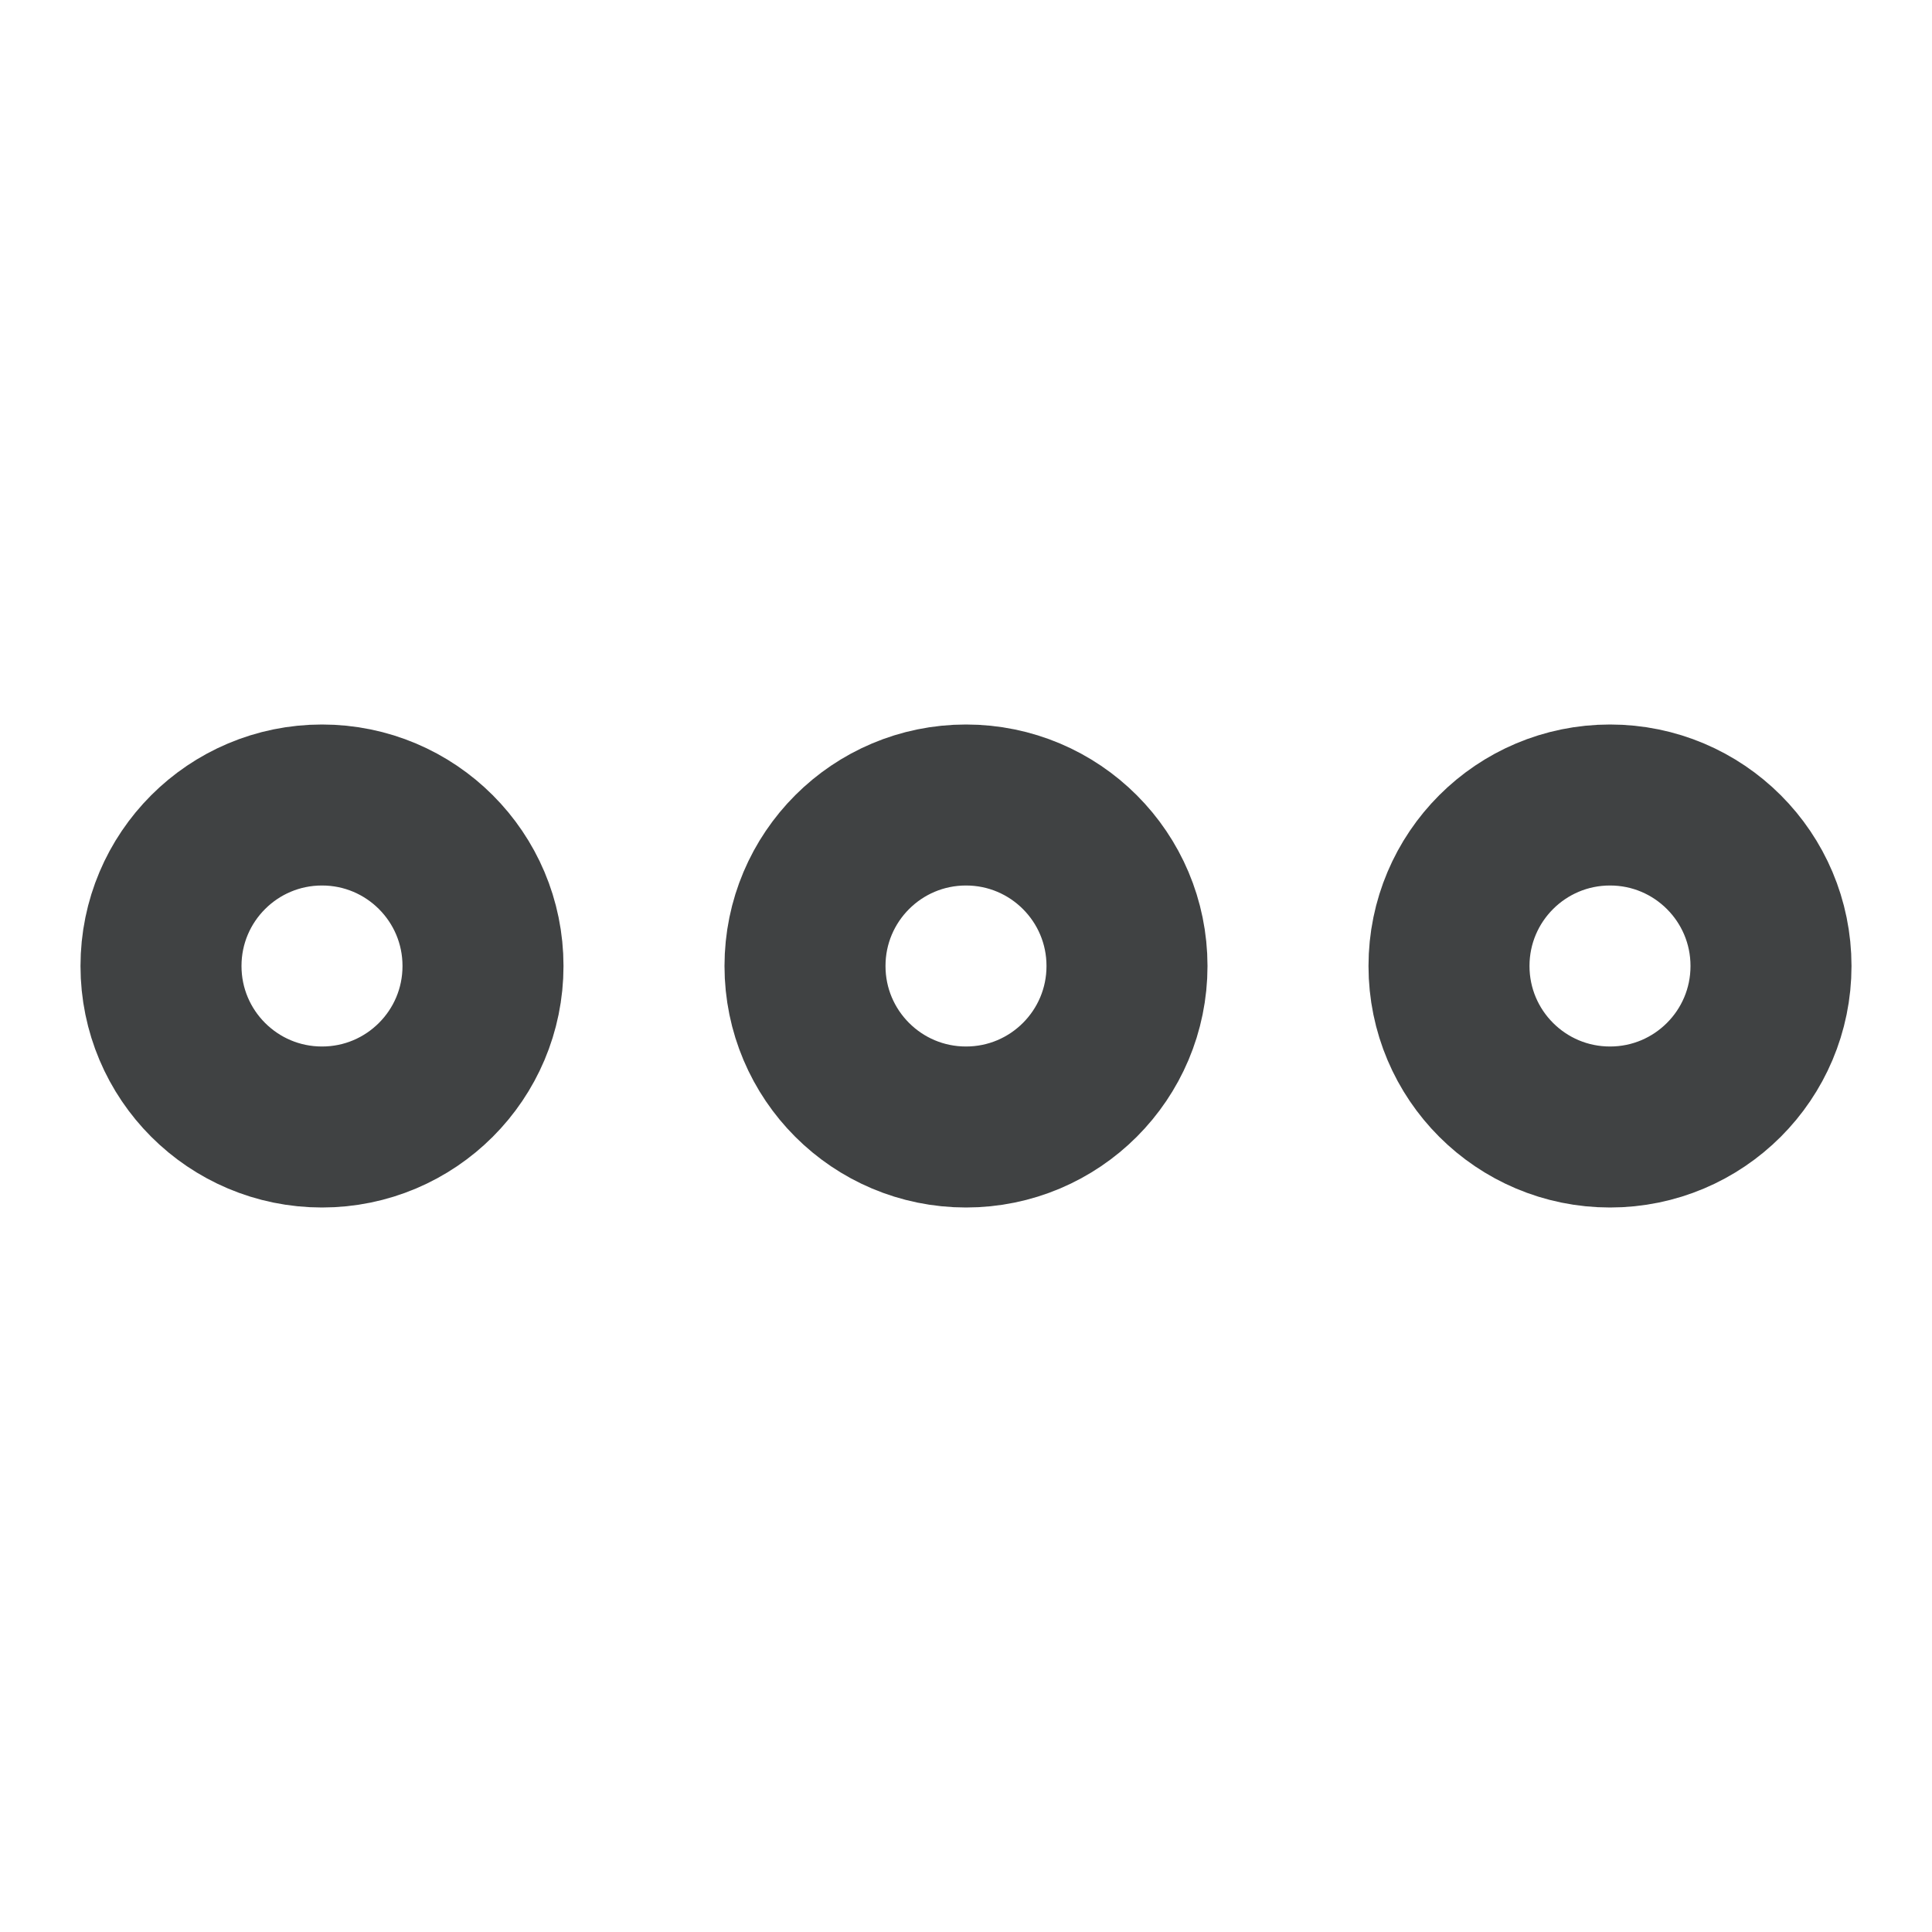
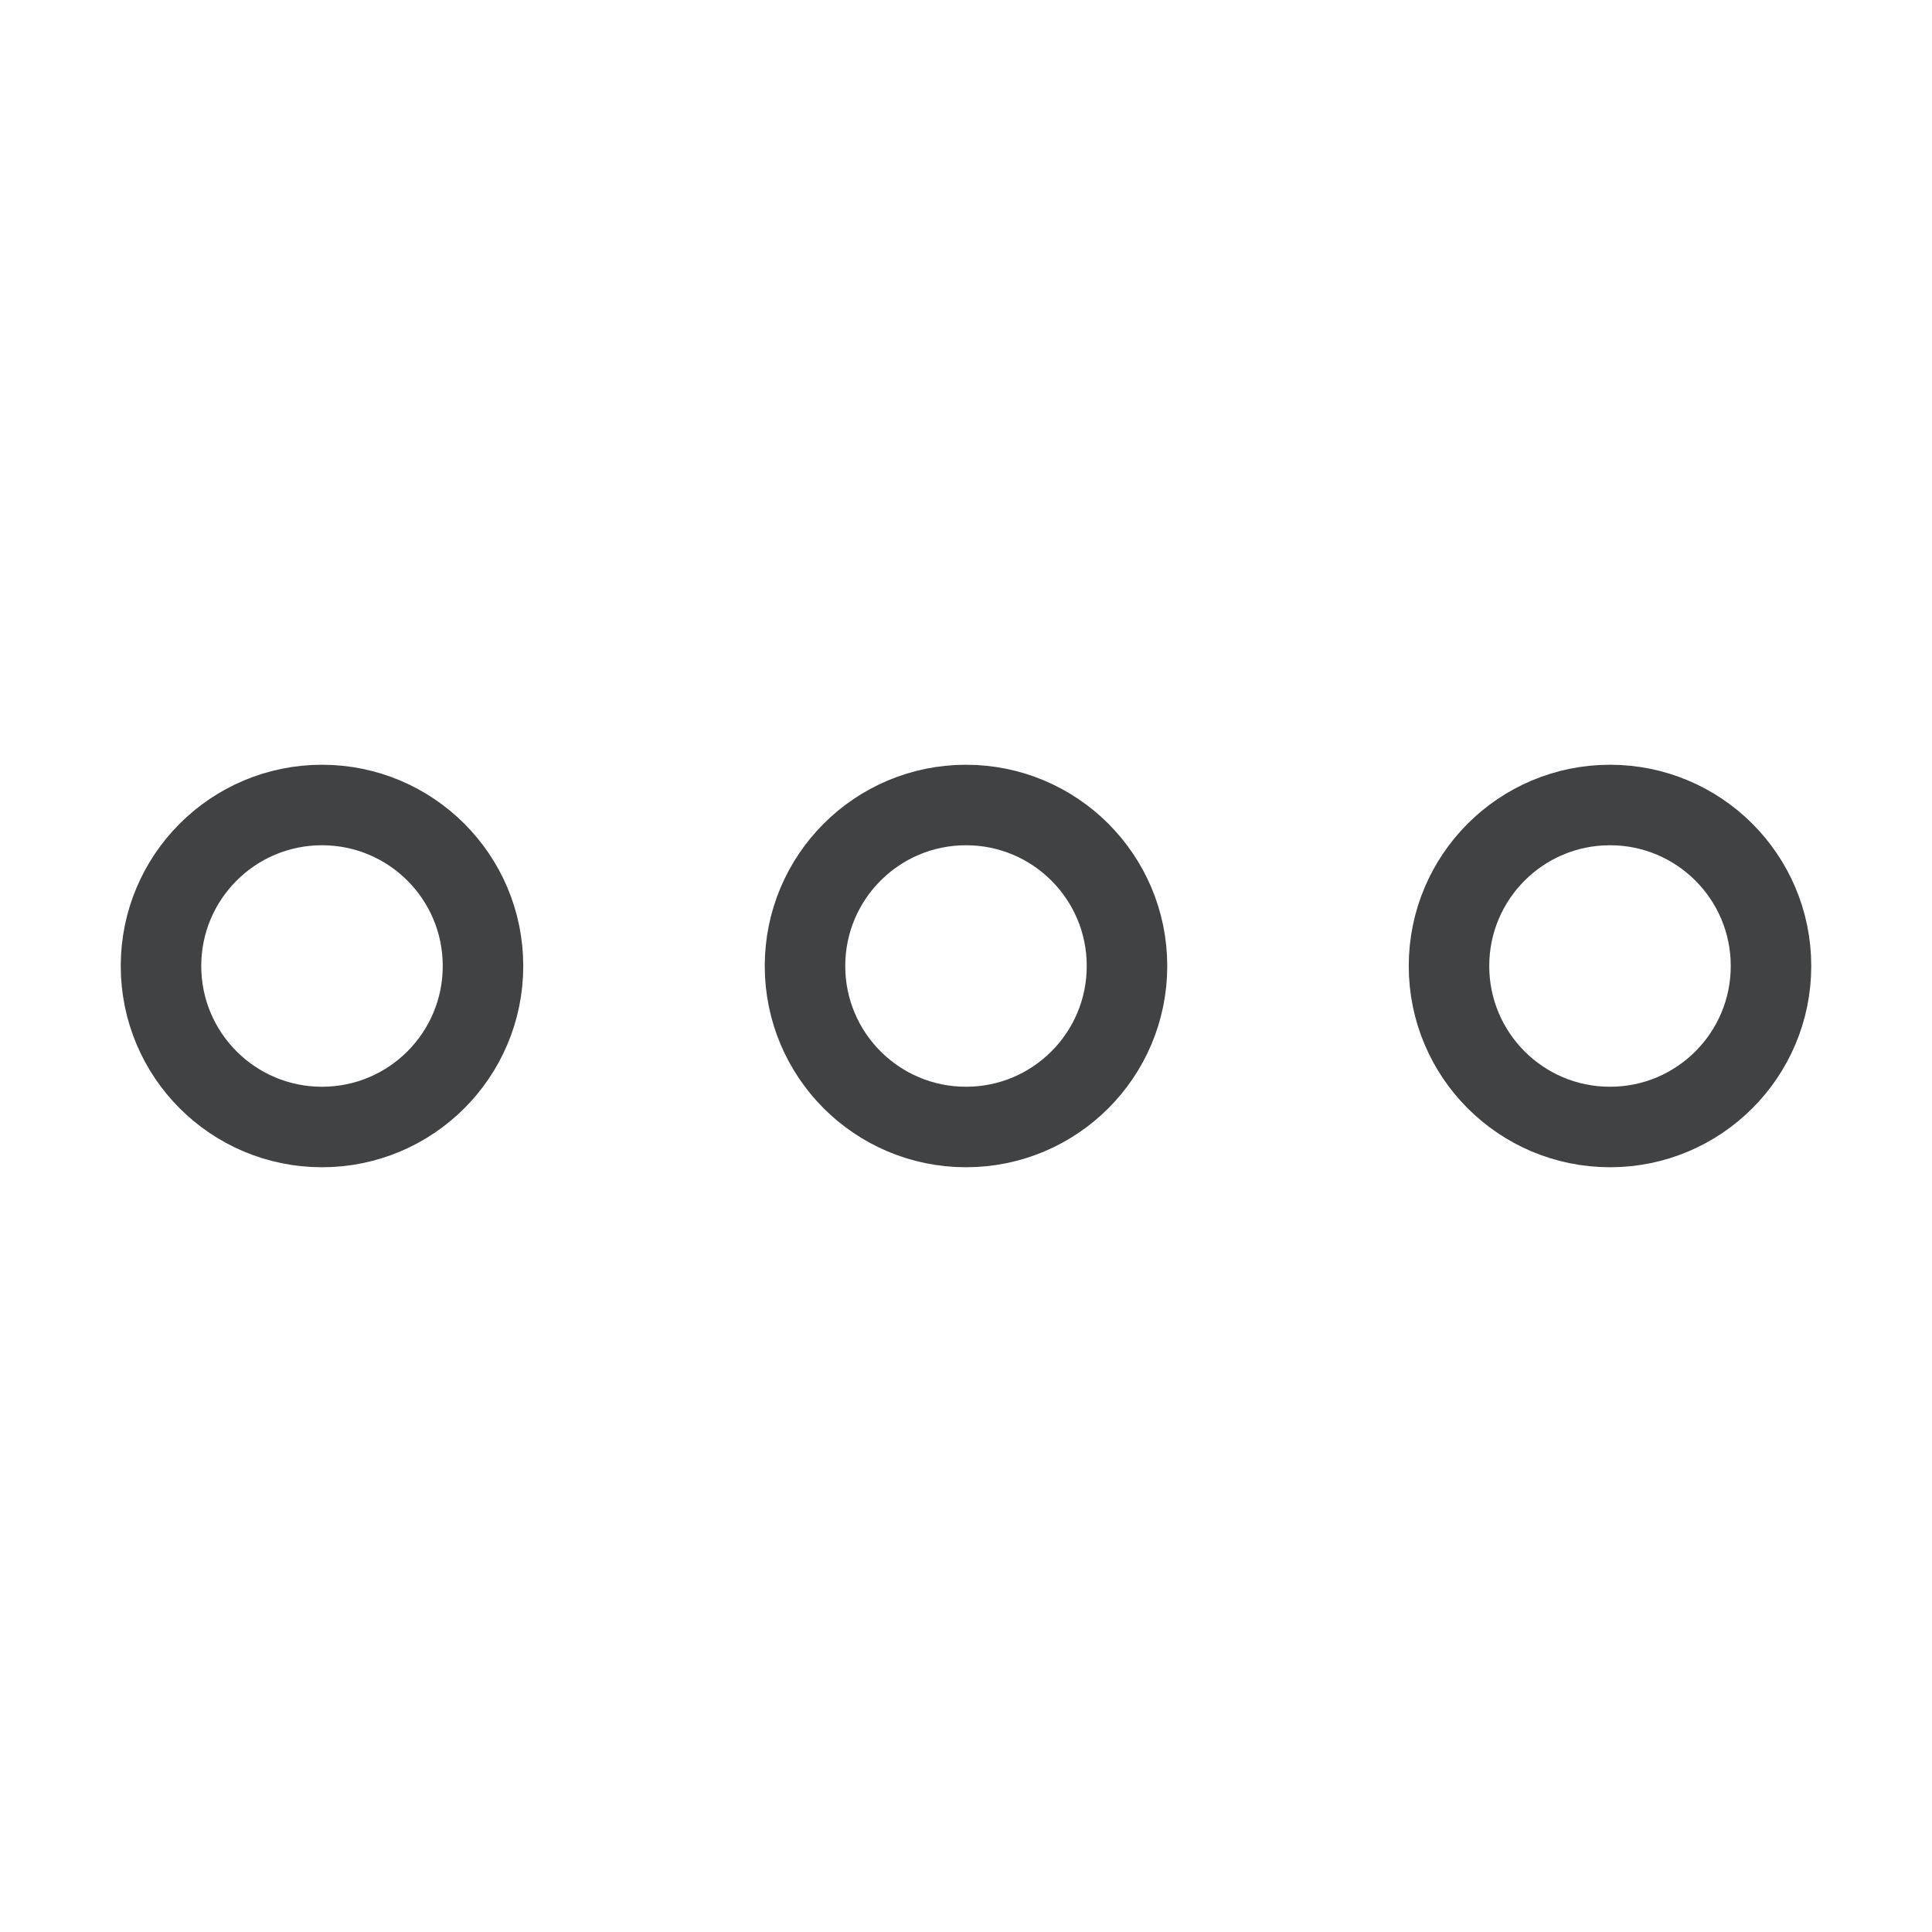
<svg xmlns="http://www.w3.org/2000/svg" width="24" height="24" viewBox="0 0 24 24" fill="none">
-   <path fillRule="evenodd" clip-rule="evenodd" d="M12 14C13.105 14 14 13.105 14 12C14 10.895 13.105 10 12 10C10.895 10 10 10.895 10 12C10 13.105 10.895 14 12 14Z" stroke="#404243" stroke-width="2" stroke-linecap="round" stroke-linejoin="round" />
-   <path fillRule="evenodd" clip-rule="evenodd" d="M20 14C21.105 14 22 13.105 22 12C22 10.895 21.105 10 20 10C18.895 10 18 10.895 18 12C18 13.105 18.895 14 20 14Z" stroke="#404243" stroke-width="2" stroke-linecap="round" stroke-linejoin="round" />
-   <path fillRule="evenodd" clip-rule="evenodd" d="M4 14C5.105 14 6 13.105 6 12C6 10.895 5.105 10 4 10C2.895 10 2 10.895 2 12C2 13.105 2.895 14 4 14Z" stroke="#404243" stroke-width="2" stroke-linecap="round" stroke-linejoin="round" />
+   <path fillRule="evenodd" clipRule="evenodd" d="M12 14C13.105 14 14 13.105 14 12C14 10.895 13.105 10 12 10C10.895 10 10 10.895 10 12C10 13.105 10.895 14 12 14Z" stroke="#404243" strokeWidth="2" strokeLinecap="round" strokeLinejoin="round" />
+   <path fillRule="evenodd" clipRule="evenodd" d="M20 14C21.105 14 22 13.105 22 12C22 10.895 21.105 10 20 10C18.895 10 18 10.895 18 12C18 13.105 18.895 14 20 14Z" stroke="#404243" strokeWidth="2" strokeLinecap="round" strokeLinejoin="round" />
+   <path fillRule="evenodd" clipRule="evenodd" d="M4 14C5.105 14 6 13.105 6 12C6 10.895 5.105 10 4 10C2.895 10 2 10.895 2 12C2 13.105 2.895 14 4 14Z" stroke="#404243" strokeWidth="2" strokeLinecap="round" strokeLinejoin="round" />
</svg>
